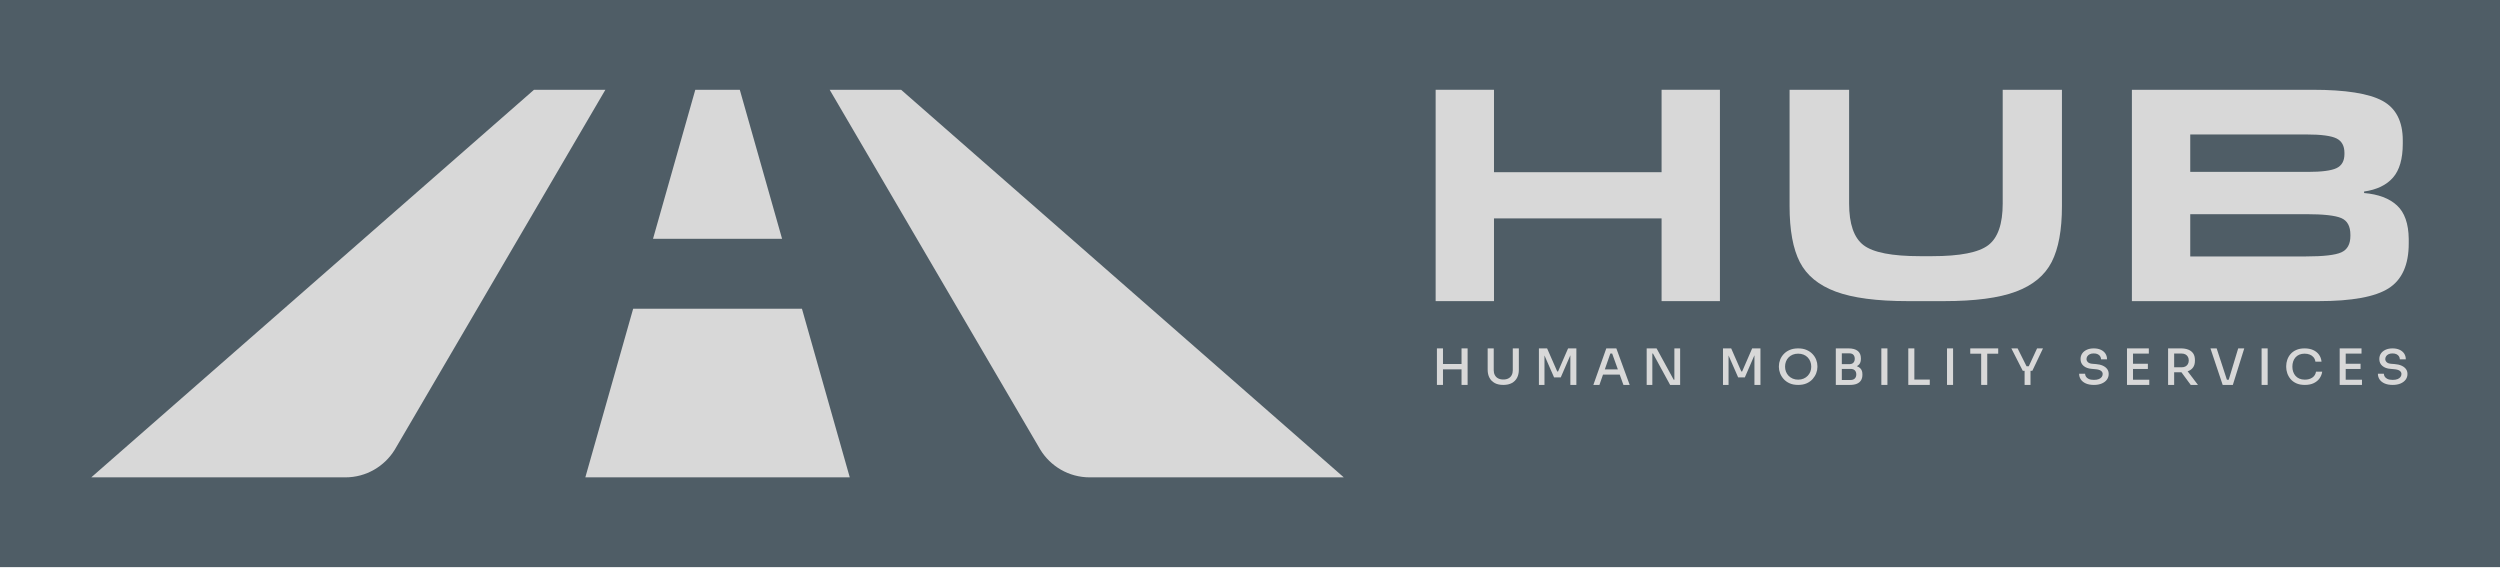
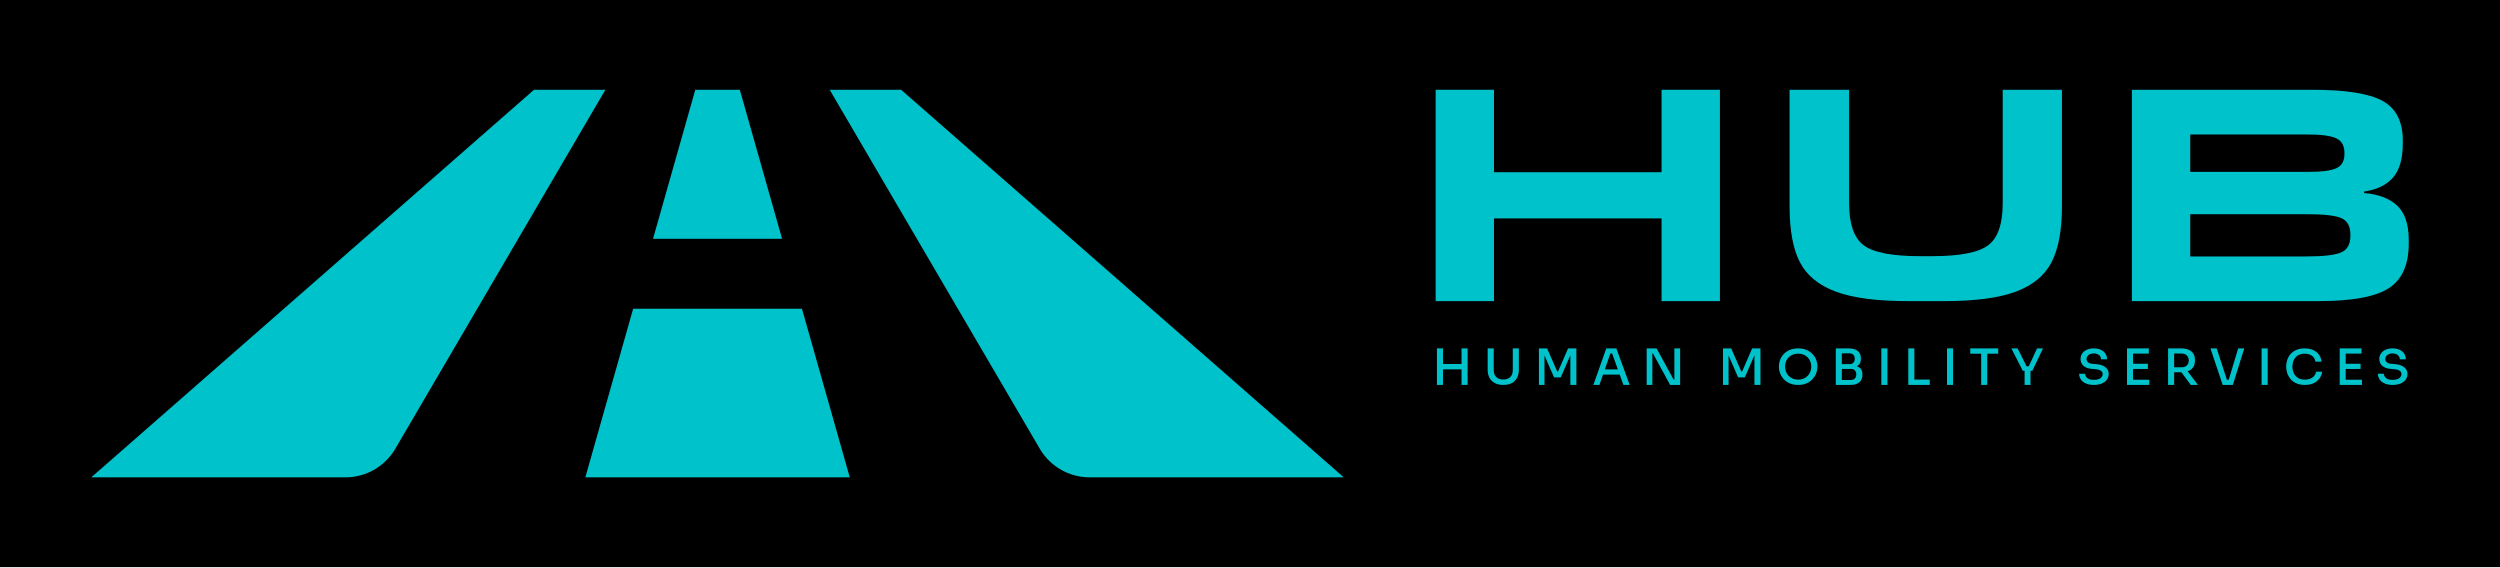
<svg xmlns="http://www.w3.org/2000/svg" viewBox="0 0 1440 326.667" height="326.667" width="1440" xml:space="preserve" id="svg2" version="1.1">
  <defs id="defs6">
    <clipPath id="clipPath24" clipPathUnits="userSpaceOnUse">
      <path id="path22" d="M 0,245 H 1080 V 0 H 0 Z" />
    </clipPath>
  </defs>
  <g transform="matrix(1.333333,0,0,-1.333333,0,326.6667)" id="g10">
-     <path id="path12" style="fill:#4f5d66;fill-opacity:1;fill-rule:nonzero;stroke:none" d="M 0,0 H 1080 V 245 H 0 Z" />
+     <path id="path12" style="fill: #000000; fill-opacity: 1; fill-rule: nonzero; stroke: none" d="M 0,0 H 1080 V 245 H 0 Z" />
    <g transform="translate(743.006,206.2171)" id="g14">
-       <path id="path16" style="fill:#d8d8d8;fill-opacity:1;fill-rule:nonzero;stroke:none" d="m 0,0 v -91.302 h -25.205 v 35.738 h -72.398 v -35.738 h -25.204 V 0 h 25.204 v -35.608 h 72.398 V 0 Z" />
+       <path id="path16" style="fill: #00c2cb; fill-opacity: 1; fill-rule: nonzero; stroke: none" d="m 0,0 v -91.302 h -25.205 v 35.738 h -72.398 v -35.738 h -25.204 V 0 h 25.204 v -35.608 h 72.398 V 0 Z" />
    </g>
    <g id="g18">
      <g clip-path="url(#clipPath24)" id="g20">
        <g transform="translate(839.8371,114.915)" id="g26">
-           <path id="path28" style="fill:#d8d8d8;fill-opacity:1;fill-rule:nonzero;stroke:none" d="m 0,0 h -15.688 c -13.374,0 -23.749,1.371 -31.12,4.115 -7.374,2.743 -12.538,6.986 -15.496,12.731 -2.958,5.743 -4.436,13.802 -4.436,24.176 v 50.28 h 25.719 V 42.179 c 0,-8.831 2.077,-14.833 6.236,-18.004 4.158,-3.173 12.281,-4.757 24.369,-4.757 h 5.272 c 12.002,0 20.081,1.584 24.241,4.757 4.157,3.171 6.236,9.173 6.236,18.004 V 91.302 H 50.924 V 41.022 C 50.924,30.734 49.445,22.697 46.488,16.91 43.53,11.124 38.386,6.858 31.056,4.115 23.727,1.371 13.374,0 0,0" />
+           <path id="path28" style="               fill: #00c2cb;               fill-opacity: 1;               fill-rule: nonzero;               stroke: none;             " d="m 0,0 h -15.688 c -13.374,0 -23.749,1.371 -31.12,4.115 -7.374,2.743 -12.538,6.986 -15.496,12.731 -2.958,5.743 -4.436,13.802 -4.436,24.176 v 50.28 h 25.719 V 42.179 c 0,-8.831 2.077,-14.833 6.236,-18.004 4.158,-3.173 12.281,-4.757 24.369,-4.757 h 5.272 c 12.002,0 20.081,1.584 24.241,4.757 4.157,3.171 6.236,9.173 6.236,18.004 V 91.302 H 50.924 V 41.022 C 50.924,30.734 49.445,22.697 46.488,16.91 43.53,11.124 38.386,6.858 31.056,4.115 23.727,1.371 13.374,0 0,0" />
        </g>
        <g transform="translate(996.2086,152.479)" id="g30">
-           <path id="path32" style="fill:#d8d8d8;fill-opacity:1;fill-rule:nonzero;stroke:none" d="M 0,0 H -50.023 V -18.259 H 0 c 7.543,0 12.623,0.585 15.239,1.76 2.614,1.173 3.921,3.541 3.921,7.108 v 0.521 c 0,3.653 -1.307,6.044 -3.921,7.175 C 12.623,-0.567 7.543,0 0,0 M 0.129,34.434 H -50.023 V 18.261 H 0.772 c 6,0 10.137,0.542 12.41,1.629 2.27,1.088 3.406,3.109 3.406,6.066 v 0.522 c 0,3.043 -1.156,5.13 -3.471,6.261 -2.315,1.129 -6.646,1.695 -12.988,1.695 m 44.237,-45.13 v -1.956 c 0,-9.218 -2.894,-15.674 -8.68,-19.368 -5.788,-3.698 -15.84,-5.544 -30.157,-5.544 H -75.228 V 53.738 H 2.829 c 14.231,0 24.283,-1.587 30.155,-4.761 5.871,-3.174 8.81,-8.892 8.81,-17.152 v -1.303 c 0,-6.609 -1.416,-11.524 -4.245,-14.74 -2.829,-3.218 -6.987,-5.217 -12.473,-6 V 9.131 c 6.173,-0.522 10.908,-2.306 14.209,-5.348 3.3,-3.046 4.995,-7.871 5.081,-14.479" />
+           <path id="path32" style="               fill: #00c2cb;               fill-opacity: 1;               fill-rule: nonzero;               stroke: none;             " d="M 0,0 H -50.023 V -18.259 H 0 c 7.543,0 12.623,0.585 15.239,1.76 2.614,1.173 3.921,3.541 3.921,7.108 v 0.521 c 0,3.653 -1.307,6.044 -3.921,7.175 C 12.623,-0.567 7.543,0 0,0 M 0.129,34.434 H -50.023 V 18.261 H 0.772 c 6,0 10.137,0.542 12.41,1.629 2.27,1.088 3.406,3.109 3.406,6.066 v 0.522 c 0,3.043 -1.156,5.13 -3.471,6.261 -2.315,1.129 -6.646,1.695 -12.988,1.695 m 44.237,-45.13 v -1.956 c 0,-9.218 -2.894,-15.674 -8.68,-19.368 -5.788,-3.698 -15.84,-5.544 -30.157,-5.544 H -75.228 V 53.738 H 2.829 c 14.231,0 24.283,-1.587 30.155,-4.761 5.871,-3.174 8.81,-8.892 8.81,-17.152 v -1.303 c 0,-6.609 -1.416,-11.524 -4.245,-14.74 -2.829,-3.218 -6.987,-5.217 -12.473,-6 V 9.131 c 6.173,-0.522 10.908,-2.306 14.209,-5.348 3.3,-3.046 4.995,-7.871 5.081,-14.479" />
        </g>
        <g transform="translate(631.3825,87.7509)" id="g34">
-           <path id="path36" style="fill:#d8d8d8;fill-opacity:1;fill-rule:nonzero;stroke:none" d="m 0,0 h -8.014 v 6.744 h -2.62 v -15.78 h 2.62 v 6.723 H 0 V -9.036 H 2.62 V 6.744 H 0 Z" />
+           <path id="path36" style="               fill: #00c2cb;               fill-opacity: 1;               fill-rule: nonzero;               stroke: none;             " d="m 0,0 h -8.014 v 6.744 h -2.62 v -15.78 h 2.62 v 6.723 H 0 V -9.036 H 2.62 V 6.744 H 0 Z" />
        </g>
        <g transform="translate(653.5231,85.0438)" id="g38">
-           <path id="path40" style="fill:#d8d8d8;fill-opacity:1;fill-rule:nonzero;stroke:none" d="m 0,0 c 0,-0.802 -0.16,-1.505 -0.48,-2.11 -0.321,-0.605 -0.783,-1.069 -1.387,-1.392 -0.604,-0.324 -1.35,-0.485 -2.238,-0.485 -0.888,0 -1.638,0.165 -2.249,0.496 -0.612,0.33 -1.078,0.798 -1.398,1.403 -0.32,0.604 -0.48,1.3 -0.48,2.088 v 9.451 h -2.62 v -9.24 c 0,-1.308 0.258,-2.454 0.775,-3.439 0.516,-0.984 1.274,-1.747 2.271,-2.289 0.997,-0.541 2.23,-0.812 3.701,-0.812 1.47,0 2.704,0.271 3.701,0.812 0.997,0.542 1.75,1.305 2.26,2.289 0.509,0.985 0.764,2.131 0.764,3.439 v 9.24 H 0 Z" />
+           <path id="path40" style="               fill: #00c2cb;               fill-opacity: 1;               fill-rule: nonzero;               stroke: none;             " d="m 0,0 c 0,-0.802 -0.16,-1.505 -0.48,-2.11 -0.321,-0.605 -0.783,-1.069 -1.387,-1.392 -0.604,-0.324 -1.35,-0.485 -2.238,-0.485 -0.888,0 -1.638,0.165 -2.249,0.496 -0.612,0.33 -1.078,0.798 -1.398,1.403 -0.32,0.604 -0.48,1.3 -0.48,2.088 v 9.451 h -2.62 v -9.24 c 0,-1.308 0.258,-2.454 0.775,-3.439 0.516,-0.984 1.274,-1.747 2.271,-2.289 0.997,-0.541 2.23,-0.812 3.701,-0.812 1.47,0 2.704,0.271 3.701,0.812 0.997,0.542 1.75,1.305 2.26,2.289 0.509,0.985 0.764,2.131 0.764,3.439 v 9.24 H 0 Z" />
        </g>
        <g transform="translate(673.0872,84.5299)" id="g42">
-           <path id="path44" style="fill:#d8d8d8;fill-opacity:1;fill-rule:nonzero;stroke:none" d="m 0,0 h -0.371 l -4.367,9.965 h -3.538 v -15.78 h 2.402 V 6.911 l 4.149,-9.483 H 1.157 L 5.306,7.004 V -5.815 H 7.904 V 9.965 H 4.323 Z" />
+           <path id="path44" style="               fill: #00c2cb;               fill-opacity: 1;               fill-rule: nonzero;               stroke: none;             " d="m 0,0 h -0.371 l -4.367,9.965 h -3.538 v -15.78 h 2.402 V 6.911 l 4.149,-9.483 H 1.157 L 5.306,7.004 V -5.815 H 7.904 V 9.965 H 4.323 Z" />
        </g>
        <g transform="translate(693.2809,85.4162)" id="g46">
-           <path id="path48" style="fill:#d8d8d8;fill-opacity:1;fill-rule:nonzero;stroke:none" d="M 0,0 2.385,6.852 H 3.174 L 5.634,0 Z m 0.637,9.079 -5.59,-15.78 h 2.62 l 1.551,4.453 H 6.44 l 1.599,-4.453 h 2.708 L 4.982,9.079 Z" />
+           <path id="path48" style="               fill: #00c2cb;               fill-opacity: 1;               fill-rule: nonzero;               stroke: none;             " d="M 0,0 2.385,6.852 H 3.174 L 5.634,0 Z m 0.637,9.079 -5.59,-15.78 h 2.62 l 1.551,4.453 H 6.44 l 1.599,-4.453 h 2.708 L 4.982,9.079 Z" />
        </g>
        <g transform="translate(723.3299,80.9416)" id="g50">
-           <path id="path52" style="fill:#d8d8d8;fill-opacity:1;fill-rule:nonzero;stroke:none" d="m 0,0 h -0.284 l -7.402,13.554 h -4.28 V -2.227 h 2.446 v 13.554 h 0.284 L -1.834,-2.227 H 2.489 V 13.554 H 0 Z" />
+           <path id="path52" style="               fill: #00c2cb;               fill-opacity: 1;               fill-rule: nonzero;               stroke: none;             " d="m 0,0 h -0.284 l -7.402,13.554 h -4.28 V -2.227 h 2.446 v 13.554 h 0.284 L -1.834,-2.227 H 2.489 V 13.554 H 0 Z" />
        </g>
        <g transform="translate(752.6102,84.5299)" id="g54">
-           <path id="path56" style="fill:#d8d8d8;fill-opacity:1;fill-rule:nonzero;stroke:none" d="m 0,0 h -0.371 l -4.367,9.965 h -3.537 v -15.78 h 2.401 V 6.911 l 4.149,-9.483 H 1.157 L 5.306,7.004 V -5.815 H 7.905 V 9.965 H 4.324 Z" />
+           <path id="path56" style="               fill: #00c2cb;               fill-opacity: 1;               fill-rule: nonzero;               stroke: none;             " d="m 0,0 h -0.371 l -4.367,9.965 h -3.537 v -15.78 h 2.401 V 6.911 l 4.149,-9.483 H 1.157 L 5.306,7.004 V -5.815 H 7.905 V 9.965 H 4.324 Z" />
        </g>
        <g transform="translate(782.0768,84.4607)" id="g58">
-           <path id="path60" style="fill:#d8d8d8;fill-opacity:1;fill-rule:nonzero;stroke:none" d="m 0,0 c -0.255,-0.67 -0.63,-1.265 -1.124,-1.785 -0.496,-0.52 -1.092,-0.931 -1.791,-1.232 -0.699,-0.301 -1.485,-0.451 -2.358,-0.451 -0.874,0 -1.66,0.15 -2.358,0.451 -0.699,0.301 -1.296,0.712 -1.791,1.232 -0.495,0.52 -0.87,1.115 -1.124,1.785 -0.255,0.67 -0.383,1.382 -0.383,2.134 0,0.793 0.128,1.529 0.383,2.206 0.254,0.677 0.629,1.272 1.124,1.785 0.495,0.513 1.092,0.913 1.791,1.201 0.698,0.287 1.484,0.431 2.358,0.431 0.873,0 1.659,-0.144 2.358,-0.431 0.699,-0.288 1.292,-0.688 1.78,-1.201 C -0.648,5.612 -0.273,5.017 -0.011,4.34 0.251,3.663 0.382,2.927 0.382,2.134 0.382,1.382 0.254,0.67 0,0 m 0.972,7.562 c -0.699,0.745 -1.565,1.344 -2.599,1.795 -1.034,0.452 -2.249,0.678 -3.646,0.678 -1.398,0 -2.617,-0.226 -3.658,-0.678 -1.041,-0.451 -1.907,-1.05 -2.598,-1.795 -0.691,-0.746 -1.208,-1.57 -1.55,-2.473 -0.342,-0.903 -0.514,-1.806 -0.514,-2.709 V 1.929 c 0,-0.821 0.164,-1.679 0.492,-2.576 0.327,-0.895 0.833,-1.733 1.518,-2.513 0.684,-0.78 1.546,-1.406 2.587,-1.878 1.041,-0.472 2.282,-0.708 3.723,-0.708 1.426,0 2.664,0.236 3.712,0.708 1.048,0.472 1.91,1.098 2.587,1.878 0.677,0.78 1.183,1.618 1.518,2.513 0.335,0.897 0.502,1.755 0.502,2.576 V 2.38 C 3.046,3.283 2.875,4.186 2.533,5.089 2.191,5.992 1.67,6.816 0.972,7.562" />
+           <path id="path60" style="               fill: #00c2cb;               fill-opacity: 1;               fill-rule: nonzero;               stroke: none;             " d="m 0,0 c -0.255,-0.67 -0.63,-1.265 -1.124,-1.785 -0.496,-0.52 -1.092,-0.931 -1.791,-1.232 -0.699,-0.301 -1.485,-0.451 -2.358,-0.451 -0.874,0 -1.66,0.15 -2.358,0.451 -0.699,0.301 -1.296,0.712 -1.791,1.232 -0.495,0.52 -0.87,1.115 -1.124,1.785 -0.255,0.67 -0.383,1.382 -0.383,2.134 0,0.793 0.128,1.529 0.383,2.206 0.254,0.677 0.629,1.272 1.124,1.785 0.495,0.513 1.092,0.913 1.791,1.201 0.698,0.287 1.484,0.431 2.358,0.431 0.873,0 1.659,-0.144 2.358,-0.431 0.699,-0.288 1.292,-0.688 1.78,-1.201 C -0.648,5.612 -0.273,5.017 -0.011,4.34 0.251,3.663 0.382,2.927 0.382,2.134 0.382,1.382 0.254,0.67 0,0 m 0.972,7.562 c -0.699,0.745 -1.565,1.344 -2.599,1.795 -1.034,0.452 -2.249,0.678 -3.646,0.678 -1.398,0 -2.617,-0.226 -3.658,-0.678 -1.041,-0.451 -1.907,-1.05 -2.598,-1.795 -0.691,-0.746 -1.208,-1.57 -1.55,-2.473 -0.342,-0.903 -0.514,-1.806 -0.514,-2.709 V 1.929 c 0,-0.821 0.164,-1.679 0.492,-2.576 0.327,-0.895 0.833,-1.733 1.518,-2.513 0.684,-0.78 1.546,-1.406 2.587,-1.878 1.041,-0.472 2.282,-0.708 3.723,-0.708 1.426,0 2.664,0.236 3.712,0.708 1.048,0.472 1.91,1.098 2.587,1.878 0.677,0.78 1.183,1.618 1.518,2.513 0.335,0.897 0.502,1.755 0.502,2.576 V 2.38 C 3.046,3.283 2.875,4.186 2.533,5.089 2.191,5.992 1.67,6.816 0.972,7.562" />
        </g>
        <g transform="translate(801.2698,81.4909)" id="g62">
-           <path id="path64" style="fill:#d8d8d8;fill-opacity:1;fill-rule:nonzero;stroke:none" d="m 0,0 c -0.43,-0.427 -1.037,-0.641 -1.823,-0.641 h -3.778 v 4.783 h 3.778 c 0.8,0 1.411,-0.21 1.834,-0.629 C 0.433,3.093 0.644,2.505 0.644,1.751 0.644,1.011 0.429,0.427 0,0 m -5.601,10.869 h 3.188 c 0.83,0 1.438,-0.217 1.823,-0.651 C -0.204,9.783 -0.011,9.217 -0.011,8.52 -0.011,7.837 -0.204,7.278 -0.59,6.844 -0.975,6.41 -1.583,6.193 -2.413,6.193 H -5.601 Z M 0.869,5.308 C 1.286,5.533 1.66,5.798 1.943,6.15 2.402,6.719 2.631,7.488 2.631,8.456 v 0.299 c 0,1.367 -0.451,2.416 -1.354,3.149 -0.902,0.734 -2.242,1.1 -4.017,1.1 h -2.861 -0.436 -2.162 v -15.78 h 2.162 0.436 3.515 c 1.194,0 2.188,0.167 2.981,0.502 0.793,0.334 1.39,0.825 1.79,1.473 0.401,0.648 0.601,1.427 0.601,2.339 V 1.837 C 3.286,2.819 3.053,3.594 2.588,4.164 2.161,4.685 1.576,5.056 0.869,5.308" />
+           <path id="path64" style="               fill: #00c2cb;               fill-opacity: 1;               fill-rule: nonzero;               stroke: none;             " d="m 0,0 c -0.43,-0.427 -1.037,-0.641 -1.823,-0.641 h -3.778 v 4.783 h 3.778 c 0.8,0 1.411,-0.21 1.834,-0.629 C 0.433,3.093 0.644,2.505 0.644,1.751 0.644,1.011 0.429,0.427 0,0 m -5.601,10.869 h 3.188 c 0.83,0 1.438,-0.217 1.823,-0.651 C -0.204,9.783 -0.011,9.217 -0.011,8.52 -0.011,7.837 -0.204,7.278 -0.59,6.844 -0.975,6.41 -1.583,6.193 -2.413,6.193 H -5.601 Z M 0.869,5.308 C 1.286,5.533 1.66,5.798 1.943,6.15 2.402,6.719 2.631,7.488 2.631,8.456 v 0.299 c 0,1.367 -0.451,2.416 -1.354,3.149 -0.902,0.734 -2.242,1.1 -4.017,1.1 h -2.861 -0.436 -2.162 v -15.78 h 2.162 0.436 3.515 c 1.194,0 2.188,0.167 2.981,0.502 0.793,0.334 1.39,0.825 1.79,1.473 0.401,0.648 0.601,1.427 0.601,2.339 V 1.837 C 3.286,2.819 3.053,3.594 2.588,4.164 2.161,4.685 1.576,5.056 0.869,5.308" />
        </g>
-         <path id="path66" style="fill:#d8d8d8;fill-opacity:1;fill-rule:nonzero;stroke:none" d="m 812.744,78.715 h 2.62 v 15.78 h -2.62 z" />
+         <path id="path66" style="             fill: #00c2cb;             fill-opacity: 1;             fill-rule: nonzero;             stroke: none;           " d="m 812.744,78.715 h 2.62 v 15.78 h -2.62 z" />
        <g transform="translate(827.0023,94.4952)" id="g68">
-           <path id="path70" style="fill:#d8d8d8;fill-opacity:1;fill-rule:nonzero;stroke:none" d="M 0,0 H -2.62 V -15.78 H -0.437 0 6.66 v 2.313 H 0 Z" />
+           <path id="path70" style="               fill: #00c2cb;               fill-opacity: 1;               fill-rule: nonzero;               stroke: none;             " d="M 0,0 H -2.62 V -15.78 H -0.437 0 6.66 v 2.313 H 0 Z" />
        </g>
-         <path id="path72" style="fill:#d8d8d8;fill-opacity:1;fill-rule:nonzero;stroke:none" d="m 841.108,78.715 h 2.62 v 15.78 h -2.62 z" />
+         <path id="path72" style="             fill: #00c2cb;             fill-opacity: 1;             fill-rule: nonzero;             stroke: none;           " d="m 841.108,78.715 h 2.62 v 15.78 h -2.62 z" />
        <g transform="translate(851.1514,92.2038)" id="g74">
-           <path id="path76" style="fill:#d8d8d8;fill-opacity:1;fill-rule:nonzero;stroke:none" d="m 0,0 h 4.717 v -13.489 h 2.62 V 0 h 4.738 V 2.291 H 0 Z" />
+           <path id="path76" style="               fill: #00c2cb;               fill-opacity: 1;               fill-rule: nonzero;               stroke: none;             " d="m 0,0 h 4.717 v -13.489 h 2.62 V 0 h 4.738 V 2.291 H 0 Z" />
        </g>
        <g transform="translate(876.4373,86.7781)" id="g78">
-           <path id="path80" style="fill:#d8d8d8;fill-opacity:1;fill-rule:nonzero;stroke:none" d="m 0,0 h -0.971 l -3.855,7.717 h -2.708 l 4.935,-9.684 h 0.786 v -6.096 h 2.555 v 6.096 H 1.527 L 6.135,7.717 H 3.58 Z" />
+           <path id="path80" style="               fill: #00c2cb;               fill-opacity: 1;               fill-rule: nonzero;               stroke: none;             " d="m 0,0 h -0.971 l -3.855,7.717 h -2.708 l 4.935,-9.684 h 0.786 v -6.096 h 2.555 v 6.096 H 1.527 L 6.135,7.717 H 3.58 Z" />
        </g>
        <g transform="translate(908.3481,87.0565)" id="g82">
-           <path id="path84" style="fill:#d8d8d8;fill-opacity:1;fill-rule:nonzero;stroke:none" d="M 0,0 C -0.823,0.362 -1.794,0.585 -2.915,0.667 L -4.487,0.79 c -0.845,0.068 -1.47,0.298 -1.878,0.687 -0.408,0.39 -0.611,0.838 -0.611,1.344 0,0.425 0.116,0.822 0.349,1.191 0.233,0.369 0.579,0.67 1.037,0.903 0.459,0.232 1.037,0.349 1.736,0.349 0.728,0 1.324,-0.124 1.79,-0.37 0.466,-0.246 0.812,-0.564 1.038,-0.954 0.225,-0.39 0.338,-0.804 0.338,-1.242 h 2.577 c 0,0.972 -0.237,1.809 -0.71,2.514 -0.473,0.705 -1.139,1.252 -1.998,1.642 -0.859,0.39 -1.87,0.585 -3.035,0.585 -1.135,0 -2.133,-0.195 -2.991,-0.585 -0.86,-0.39 -1.526,-0.927 -1.998,-1.611 -0.474,-0.684 -0.71,-1.491 -0.71,-2.422 0,-1.217 0.437,-2.199 1.31,-2.944 0.873,-0.746 2.045,-1.173 3.516,-1.283 l 1.594,-0.143 c 1.048,-0.082 1.834,-0.305 2.358,-0.667 0.524,-0.363 0.786,-0.831 0.786,-1.406 0,-0.465 -0.135,-0.889 -0.404,-1.272 -0.27,-0.383 -0.684,-0.691 -1.245,-0.924 -0.56,-0.232 -1.27,-0.348 -2.128,-0.348 -0.947,0 -1.697,0.133 -2.25,0.4 -0.553,0.266 -0.953,0.605 -1.201,1.015 -0.247,0.411 -0.371,0.828 -0.371,1.252 h -2.576 c 0,-0.93 0.247,-1.761 0.742,-2.493 0.495,-0.732 1.219,-1.307 2.173,-1.724 0.953,-0.417 2.114,-0.626 3.483,-0.626 1.28,0 2.397,0.199 3.351,0.595 0.953,0.397 1.696,0.951 2.227,1.663 0.532,0.711 0.797,1.531 0.797,2.462 0,0.848 -0.229,1.573 -0.688,2.175 C 1.463,-0.845 0.822,-0.363 0,0" />
+           <path id="path84" style="               fill: #00c2cb;               fill-opacity: 1;               fill-rule: nonzero;               stroke: none;             " d="M 0,0 C -0.823,0.362 -1.794,0.585 -2.915,0.667 L -4.487,0.79 c -0.845,0.068 -1.47,0.298 -1.878,0.687 -0.408,0.39 -0.611,0.838 -0.611,1.344 0,0.425 0.116,0.822 0.349,1.191 0.233,0.369 0.579,0.67 1.037,0.903 0.459,0.232 1.037,0.349 1.736,0.349 0.728,0 1.324,-0.124 1.79,-0.37 0.466,-0.246 0.812,-0.564 1.038,-0.954 0.225,-0.39 0.338,-0.804 0.338,-1.242 h 2.577 c 0,0.972 -0.237,1.809 -0.71,2.514 -0.473,0.705 -1.139,1.252 -1.998,1.642 -0.859,0.39 -1.87,0.585 -3.035,0.585 -1.135,0 -2.133,-0.195 -2.991,-0.585 -0.86,-0.39 -1.526,-0.927 -1.998,-1.611 -0.474,-0.684 -0.71,-1.491 -0.71,-2.422 0,-1.217 0.437,-2.199 1.31,-2.944 0.873,-0.746 2.045,-1.173 3.516,-1.283 l 1.594,-0.143 c 1.048,-0.082 1.834,-0.305 2.358,-0.667 0.524,-0.363 0.786,-0.831 0.786,-1.406 0,-0.465 -0.135,-0.889 -0.404,-1.272 -0.27,-0.383 -0.684,-0.691 -1.245,-0.924 -0.56,-0.232 -1.27,-0.348 -2.128,-0.348 -0.947,0 -1.697,0.133 -2.25,0.4 -0.553,0.266 -0.953,0.605 -1.201,1.015 -0.247,0.411 -0.371,0.828 -0.371,1.252 h -2.576 c 0,-0.93 0.247,-1.761 0.742,-2.493 0.495,-0.732 1.219,-1.307 2.173,-1.724 0.953,-0.417 2.114,-0.626 3.483,-0.626 1.28,0 2.397,0.199 3.351,0.595 0.953,0.397 1.696,0.951 2.227,1.663 0.532,0.711 0.797,1.531 0.797,2.462 0,0.848 -0.229,1.573 -0.688,2.175 C 1.463,-0.845 0.822,-0.363 0,0" />
        </g>
        <g transform="translate(921.46,85.6107)" id="g86">
-           <path id="path88" style="fill:#d8d8d8;fill-opacity:1;fill-rule:nonzero;stroke:none" d="M 0,0 H 6.42 V 2.248 H 0 V 6.636 H 6.835 V 8.885 H 0 -0.437 -2.598 V -6.896 H -0.437 0 7.031 v 2.248 l -7.031,0 z" />
+           <path id="path88" style="               fill: #00c2cb;               fill-opacity: 1;               fill-rule: nonzero;               stroke: none;             " d="M 0,0 H 6.42 V 2.248 H 0 V 6.636 H 6.835 V 8.885 H 0 -0.437 -2.598 V -6.896 H -0.437 0 7.031 v 2.248 l -7.031,0 z" />
        </g>
        <g transform="translate(944.1465,86.7124)" id="g90">
-           <path id="path92" style="fill:#d8d8d8;fill-opacity:1;fill-rule:nonzero;stroke:none" d="M 0,0 C -0.451,-0.251 -0.99,-0.376 -1.616,-0.376 H -4.913 V 5.55 h 3.297 C -0.99,5.55 -0.451,5.421 0,5.163 0.451,4.906 0.797,4.555 1.037,4.111 1.278,3.668 1.397,3.159 1.397,2.587 1.397,2 1.278,1.485 1.037,1.041 0.797,0.597 0.451,0.25 0,0 m 1.212,-2.007 c 0.895,0.357 1.594,0.901 2.096,1.631 0.502,0.73 0.753,1.668 0.753,2.813 V 2.78 C 4.061,3.925 3.814,4.863 3.319,5.593 2.824,6.323 2.125,6.871 1.223,7.235 0.32,7.6 -0.742,7.783 -1.965,7.783 h -2.948 -0.851 -1.769 v -15.78 h 2.62 v 5.453 h 2.948 c 0.069,0 0.126,0.014 0.194,0.015 l 4.02,-5.468 H 5.372 L 0.9,-2.093 c 0.099,0.034 0.217,0.048 0.312,0.086" />
+           <path id="path92" style="               fill: #00c2cb;               fill-opacity: 1;               fill-rule: nonzero;               stroke: none;             " d="M 0,0 C -0.451,-0.251 -0.99,-0.376 -1.616,-0.376 H -4.913 V 5.55 h 3.297 C -0.99,5.55 -0.451,5.421 0,5.163 0.451,4.906 0.797,4.555 1.037,4.111 1.278,3.668 1.397,3.159 1.397,2.587 1.397,2 1.278,1.485 1.037,1.041 0.797,0.597 0.451,0.25 0,0 m 1.212,-2.007 c 0.895,0.357 1.594,0.901 2.096,1.631 0.502,0.73 0.753,1.668 0.753,2.813 V 2.78 C 4.061,3.925 3.814,4.863 3.319,5.593 2.824,6.323 2.125,6.871 1.223,7.235 0.32,7.6 -0.742,7.783 -1.965,7.783 h -2.948 -0.851 -1.769 v -15.78 h 2.62 v 5.453 h 2.948 c 0.069,0 0.126,0.014 0.194,0.015 l 4.02,-5.468 H 5.372 L 0.9,-2.093 c 0.099,0.034 0.217,0.048 0.312,0.086" />
        </g>
        <g transform="translate(962.8066,80.9416)" id="g94">
-           <path id="path96" style="fill:#d8d8d8;fill-opacity:1;fill-rule:nonzero;stroke:none" d="M 0,0 H -0.78 L -5.209,13.554 H -7.895 L -2.611,-2.227 H 1.778 L 6.713,13.554 H 4.092 Z" />
+           <path id="path96" style="               fill: #00c2cb;               fill-opacity: 1;               fill-rule: nonzero;               stroke: none;             " d="M 0,0 H -0.78 L -5.209,13.554 H -7.895 L -2.611,-2.227 H 1.778 L 6.713,13.554 H 4.092 Z" />
        </g>
-         <path id="path98" style="fill:#d8d8d8;fill-opacity:1;fill-rule:nonzero;stroke:none" d="m 977.008,78.715 h 2.62 v 15.78 h -2.62 z" />
+         <path id="path98" style="             fill: #00c2cb;             fill-opacity: 1;             fill-rule: nonzero;             stroke: none;           " d="m 977.008,78.715 h 2.62 v 15.78 h -2.62 z" />
        <g transform="translate(998.9307,81.8853)" id="g100">
-           <path id="path102" style="fill:#d8d8d8;fill-opacity:1;fill-rule:nonzero;stroke:none" d="m 0,0 c -0.873,-0.595 -1.951,-0.893 -3.232,-0.893 -0.888,0 -1.67,0.144 -2.347,0.431 -0.677,0.288 -1.241,0.691 -1.692,1.211 -0.451,0.52 -0.79,1.118 -1.016,1.796 -0.225,0.677 -0.338,1.398 -0.338,2.164 0,0.808 0.113,1.55 0.338,2.227 0.226,0.677 0.557,1.269 0.994,1.775 0.437,0.506 0.986,0.903 1.649,1.19 0.662,0.287 1.422,0.431 2.281,0.431 0.83,0 1.576,-0.13 2.239,-0.39 C -0.462,9.682 0.084,9.296 0.513,8.783 0.942,8.27 1.215,7.63 1.332,6.864 H 3.974 C 3.857,8.027 3.49,9.036 2.871,9.891 c -0.619,0.855 -1.452,1.522 -2.5,2.001 -1.048,0.479 -2.293,0.718 -3.734,0.718 -1.383,0 -2.58,-0.226 -3.591,-0.677 -1.012,-0.452 -1.835,-1.047 -2.468,-1.786 -0.633,-0.738 -1.103,-1.559 -1.408,-2.462 -0.306,-0.903 -0.459,-1.813 -0.459,-2.729 V 4.504 c 0,-0.834 0.15,-1.7 0.448,-2.596 0.298,-0.896 0.764,-1.73 1.397,-2.503 0.633,-0.773 1.463,-1.395 2.49,-1.868 1.026,-0.471 2.267,-0.707 3.722,-0.707 1.5,0 2.781,0.256 3.843,0.769 1.063,0.513 1.9,1.204 2.511,2.073 0.612,0.868 0.99,1.829 1.136,2.883 H 1.594 C 1.405,1.447 0.873,0.595 0,0" />
+           <path id="path102" style="               fill: #00c2cb;               fill-opacity: 1;               fill-rule: nonzero;               stroke: none;             " d="m 0,0 c -0.873,-0.595 -1.951,-0.893 -3.232,-0.893 -0.888,0 -1.67,0.144 -2.347,0.431 -0.677,0.288 -1.241,0.691 -1.692,1.211 -0.451,0.52 -0.79,1.118 -1.016,1.796 -0.225,0.677 -0.338,1.398 -0.338,2.164 0,0.808 0.113,1.55 0.338,2.227 0.226,0.677 0.557,1.269 0.994,1.775 0.437,0.506 0.986,0.903 1.649,1.19 0.662,0.287 1.422,0.431 2.281,0.431 0.83,0 1.576,-0.13 2.239,-0.39 C -0.462,9.682 0.084,9.296 0.513,8.783 0.942,8.27 1.215,7.63 1.332,6.864 H 3.974 C 3.857,8.027 3.49,9.036 2.871,9.891 c -0.619,0.855 -1.452,1.522 -2.5,2.001 -1.048,0.479 -2.293,0.718 -3.734,0.718 -1.383,0 -2.58,-0.226 -3.591,-0.677 -1.012,-0.452 -1.835,-1.047 -2.468,-1.786 -0.633,-0.738 -1.103,-1.559 -1.408,-2.462 -0.306,-0.903 -0.459,-1.813 -0.459,-2.729 V 4.504 c 0,-0.834 0.15,-1.7 0.448,-2.596 0.298,-0.896 0.764,-1.73 1.397,-2.503 0.633,-0.773 1.463,-1.395 2.49,-1.868 1.026,-0.471 2.267,-0.707 3.722,-0.707 1.5,0 2.781,0.256 3.843,0.769 1.063,0.513 1.9,1.204 2.511,2.073 0.612,0.868 0.99,1.829 1.136,2.883 H 1.594 C 1.405,1.447 0.873,0.595 0,0" />
        </g>
        <g transform="translate(1013.342,85.6107)" id="g104">
-           <path id="path106" style="fill:#d8d8d8;fill-opacity:1;fill-rule:nonzero;stroke:none" d="M 0,0 H 6.42 V 2.248 H 0 V 6.636 H 6.834 V 8.885 H 0 -0.437 -2.599 V -6.896 H -0.437 0 7.031 v 2.248 l -7.031,0 z" />
+           <path id="path106" style="               fill: #00c2cb;               fill-opacity: 1;               fill-rule: nonzero;               stroke: none;             " d="M 0,0 H 6.42 V 2.248 H 0 V 6.636 H 6.834 V 8.885 H 0 -0.437 -2.599 V -6.896 H -0.437 0 7.031 v 2.248 l -7.031,0 z" />
        </g>
        <g transform="translate(1039.337,85.6099)" id="g108">
-           <path id="path110" style="fill:#d8d8d8;fill-opacity:1;fill-rule:nonzero;stroke:none" d="m 0,0 c -0.458,0.602 -1.099,1.084 -1.922,1.447 -0.822,0.362 -1.794,0.584 -2.915,0.667 l -1.572,0.123 c -0.844,0.068 -1.47,0.297 -1.877,0.687 -0.408,0.39 -0.612,0.838 -0.612,1.344 0,0.424 0.117,0.821 0.35,1.19 0.232,0.37 0.578,0.671 1.037,0.903 0.458,0.233 1.037,0.349 1.736,0.349 0.727,0 1.324,-0.123 1.79,-0.369 0.466,-0.246 0.811,-0.565 1.037,-0.954 0.226,-0.39 0.339,-0.804 0.339,-1.242 h 2.576 c 0,0.971 -0.237,1.809 -0.709,2.514 C -1.216,7.363 -1.881,7.91 -2.74,8.301 -3.6,8.69 -4.611,8.885 -5.775,8.885 -6.911,8.885 -7.908,8.69 -8.767,8.301 -9.626,7.91 -10.292,7.374 -10.765,6.69 c -0.473,-0.685 -0.709,-1.491 -0.709,-2.422 0,-1.218 0.436,-2.199 1.31,-2.944 0.873,-0.746 2.045,-1.174 3.515,-1.283 l 1.594,-0.144 c 1.048,-0.082 1.834,-0.304 2.358,-0.667 0.524,-0.362 0.786,-0.831 0.786,-1.405 0,-0.466 -0.135,-0.89 -0.404,-1.272 -0.269,-0.384 -0.684,-0.691 -1.244,-0.924 -0.561,-0.233 -1.27,-0.349 -2.129,-0.349 -0.946,0 -1.696,0.134 -2.249,0.4 -0.553,0.267 -0.954,0.606 -1.201,1.016 -0.248,0.41 -0.371,0.828 -0.371,1.252 h -2.577 c 0,-0.931 0.248,-1.762 0.742,-2.493 0.495,-0.732 1.22,-1.307 2.173,-1.724 0.953,-0.417 2.115,-0.626 3.483,-0.626 1.281,0 2.398,0.198 3.351,0.595 0.954,0.397 1.696,0.951 2.228,1.662 0.531,0.711 0.797,1.532 0.797,2.463 C 0.688,-1.327 0.459,-0.602 0,0" />
+           <path id="path110" style="               fill: #00c2cb;               fill-opacity: 1;               fill-rule: nonzero;               stroke: none;             " d="m 0,0 c -0.458,0.602 -1.099,1.084 -1.922,1.447 -0.822,0.362 -1.794,0.584 -2.915,0.667 l -1.572,0.123 c -0.844,0.068 -1.47,0.297 -1.877,0.687 -0.408,0.39 -0.612,0.838 -0.612,1.344 0,0.424 0.117,0.821 0.35,1.19 0.232,0.37 0.578,0.671 1.037,0.903 0.458,0.233 1.037,0.349 1.736,0.349 0.727,0 1.324,-0.123 1.79,-0.369 0.466,-0.246 0.811,-0.565 1.037,-0.954 0.226,-0.39 0.339,-0.804 0.339,-1.242 h 2.576 c 0,0.971 -0.237,1.809 -0.709,2.514 C -1.216,7.363 -1.881,7.91 -2.74,8.301 -3.6,8.69 -4.611,8.885 -5.775,8.885 -6.911,8.885 -7.908,8.69 -8.767,8.301 -9.626,7.91 -10.292,7.374 -10.765,6.69 c -0.473,-0.685 -0.709,-1.491 -0.709,-2.422 0,-1.218 0.436,-2.199 1.31,-2.944 0.873,-0.746 2.045,-1.174 3.515,-1.283 l 1.594,-0.144 c 1.048,-0.082 1.834,-0.304 2.358,-0.667 0.524,-0.362 0.786,-0.831 0.786,-1.405 0,-0.466 -0.135,-0.89 -0.404,-1.272 -0.269,-0.384 -0.684,-0.691 -1.244,-0.924 -0.561,-0.233 -1.27,-0.349 -2.129,-0.349 -0.946,0 -1.696,0.134 -2.249,0.4 -0.553,0.267 -0.954,0.606 -1.201,1.016 -0.248,0.41 -0.371,0.828 -0.371,1.252 h -2.577 c 0,-0.931 0.248,-1.762 0.742,-2.493 0.495,-0.732 1.22,-1.307 2.173,-1.724 0.953,-0.417 2.115,-0.626 3.483,-0.626 1.281,0 2.398,0.198 3.351,0.595 0.954,0.397 1.696,0.951 2.228,1.662 0.531,0.711 0.797,1.532 0.797,2.463 C 0.688,-1.327 0.459,-0.602 0,0" />
        </g>
        <g transform="translate(367.0985,38.7829)" id="g112">
-           <path id="path114" style="fill:#d8d8d8;fill-opacity:1;fill-rule:nonzero;stroke:none" d="m 0,0 h -114.235 l 20.66,72.848 h 72.915 z" />
+           <path id="path114" style="               fill: #00c2cb;               fill-opacity: 1;               fill-rule: nonzero;               stroke: none;             " d="m 0,0 h -114.235 l 20.66,72.848 h 72.915 z" />
        </g>
        <g transform="translate(580.5197,38.7829)" id="g116">
-           <path id="path118" style="fill:#d8d8d8;fill-opacity:1;fill-rule:nonzero;stroke:none" d="m 0,0 h -109.769 c -9.049,0 -17.003,4.819 -21.384,12.049 -0.203,0.353 -90.947,155.385 -90.947,155.385 h 30.855 z" />
+           <path id="path118" style="               fill: #00c2cb;               fill-opacity: 1;               fill-rule: nonzero;               stroke: none;             " d="m 0,0 h -109.769 c -9.049,0 -17.003,4.819 -21.384,12.049 -0.203,0.353 -90.947,155.385 -90.947,155.385 h 30.855 z" />
        </g>
        <g transform="translate(337.8615,141.8285)" id="g120">
-           <path id="path122" style="fill:#d8d8d8;fill-opacity:1;fill-rule:nonzero;stroke:none" d="m 0,0 h -55.761 l 18.267,64.389 h 19.227 z" />
+           <path id="path122" style="               fill: #00c2cb;               fill-opacity: 1;               fill-rule: nonzero;               stroke: none;             " d="m 0,0 h -55.761 l 18.267,64.389 h 19.227 z" />
        </g>
        <g transform="translate(261.5253,206.2171)" id="g124">
-           <path id="path126" style="fill:#d8d8d8;fill-opacity:1;fill-rule:nonzero;stroke:none" d="m 0,0 c 0,0 -90.778,-155.133 -91.031,-155.554 -4.415,-7.128 -12.301,-11.88 -21.299,-11.88 H -222.1 L -30.838,0 Z" />
+           <path id="path126" style="               fill: #00c2cb;               fill-opacity: 1;               fill-rule: nonzero;               stroke: none;             " d="m 0,0 c 0,0 -90.778,-155.133 -91.031,-155.554 -4.415,-7.128 -12.301,-11.88 -21.299,-11.88 H -222.1 L -30.838,0 Z" />
        </g>
      </g>
    </g>
  </g>
</svg>
